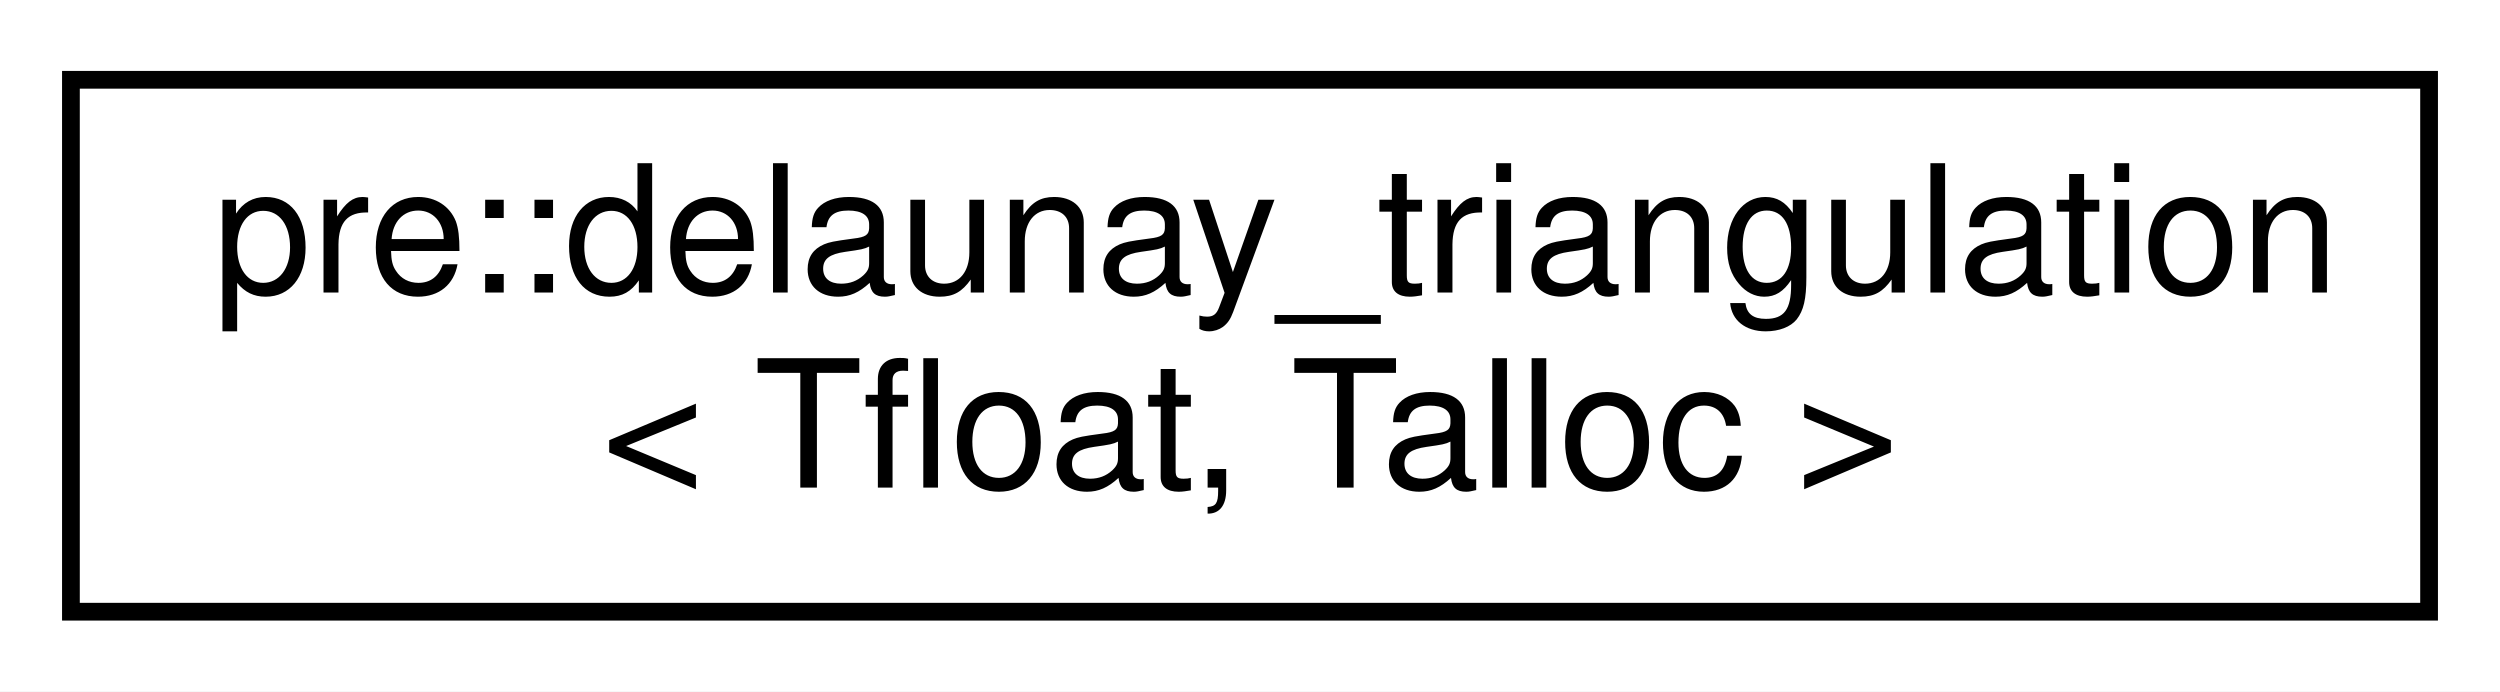
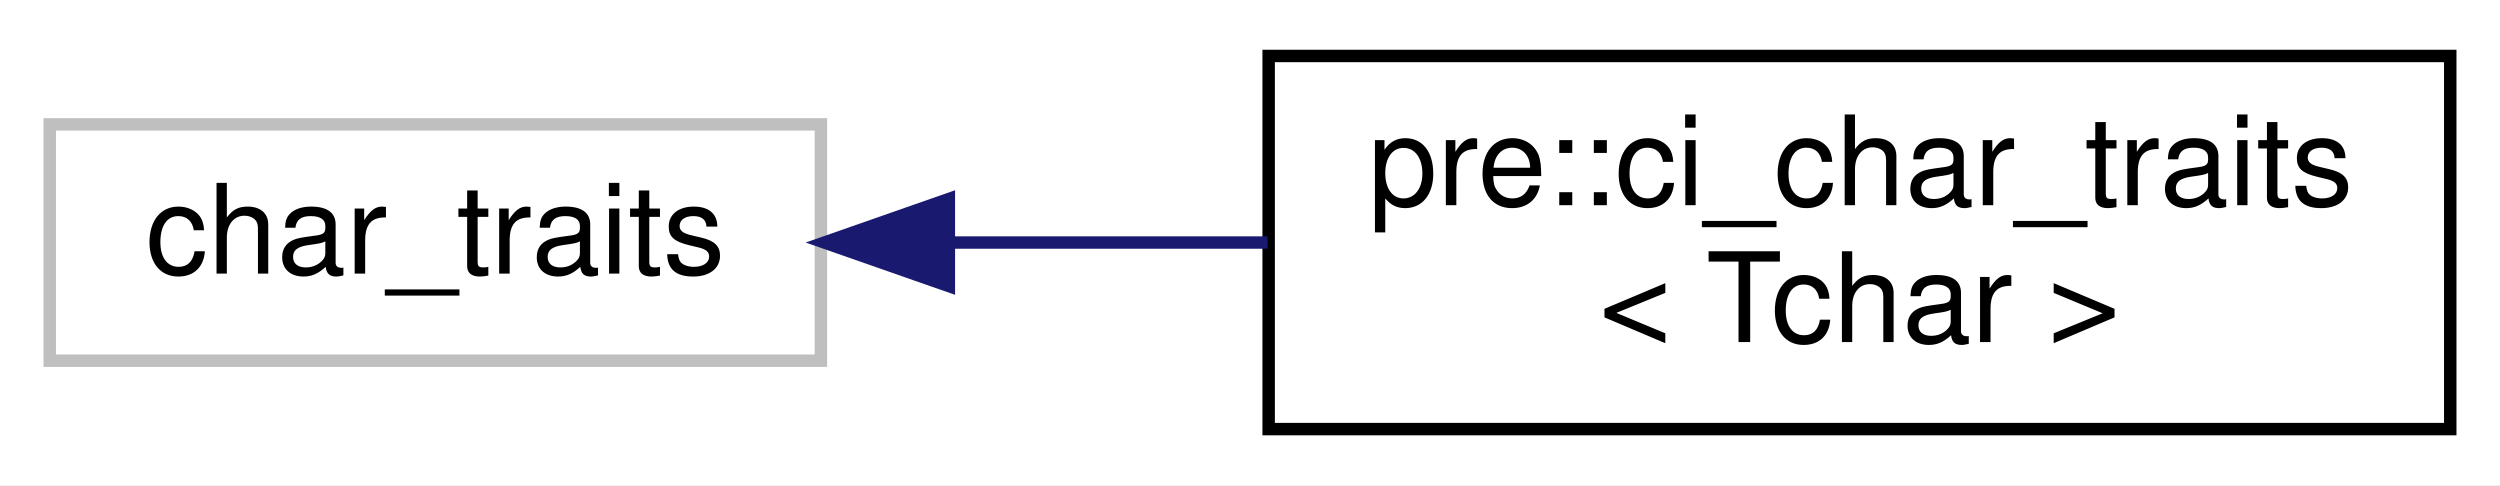
- <svg xmlns="http://www.w3.org/2000/svg" xmlns:xlink="http://www.w3.org/1999/xlink" width="141pt" height="39pt" viewBox="0.00 0.00 141.00 39.00">
+ <svg xmlns="http://www.w3.org/2000/svg" xmlns:xlink="http://www.w3.org/1999/xlink" width="201pt" height="39pt" viewBox="0.00 0.00 201.00 39.00">
  <g id="graph0" class="graph" transform="scale(1 1) rotate(0) translate(4 35)">
-     <polygon fill="#ffffff" stroke="transparent" points="-4,4 -4,-35 137,-35 137,4 -4,4" />
+     <polygon fill="#ffffff" stroke="transparent" points="-4,4 -4,-35 197,-35 197,4 -4,4" />
    <g id="node1" class="node">
-       <g id="a_node1">
-         <a xlink:href="classpre_1_1delaunay__triangulation.html" target="_top" xlink:title="Delaunay triangulation (2-dimensional). ">
-           <polygon fill="#ffffff" stroke="#000000" points="0,-.5 0,-30.5 133,-30.5 133,-.5 0,-.5" />
-           <text text-anchor="start" x="8" y="-18.5" font-family="Helvetica,sans-Serif" font-size="10.00" fill="#000000">pre::delaunay_triangulation</text>
-           <text text-anchor="middle" x="66.5" y="-7.5" font-family="Helvetica,sans-Serif" font-size="10.00" fill="#000000">&lt; Tfloat, Talloc &gt;</text>
+       <polygon fill="#ffffff" stroke="#bfbfbf" points="0,-6 0,-25 62,-25 62,-6 0,-6" />
+       <text text-anchor="middle" x="31" y="-13" font-family="Helvetica,sans-Serif" font-size="10.00" fill="#000000">char_traits</text>
+     </g>
+     <g id="node2" class="node">
+       <g id="a_node2">
+         <a xlink:href="structpre_1_1ci__char__traits.html" target="_top" xlink:title="Case-insensitive character traits. ">
+           <polygon fill="#ffffff" stroke="#000000" points="98,-.5 98,-30.5 193,-30.5 193,-.5 98,-.5" />
+           <text text-anchor="start" x="106" y="-18.5" font-family="Helvetica,sans-Serif" font-size="10.00" fill="#000000">pre::ci_char_traits</text>
+           <text text-anchor="middle" x="145.5" y="-7.5" font-family="Helvetica,sans-Serif" font-size="10.00" fill="#000000">&lt; Tchar &gt;</text>
        </a>
      </g>
    </g>
+     <g id="edge1" class="edge">
+       <path fill="none" stroke="#191970" d="M72.448,-15.5C80.715,-15.5 89.46,-15.5 97.916,-15.5" />
+       <polygon fill="#191970" stroke="#191970" points="72.288,-12 62.288,-15.5 72.288,-19 72.288,-12" />
+     </g>
  </g>
</svg>
